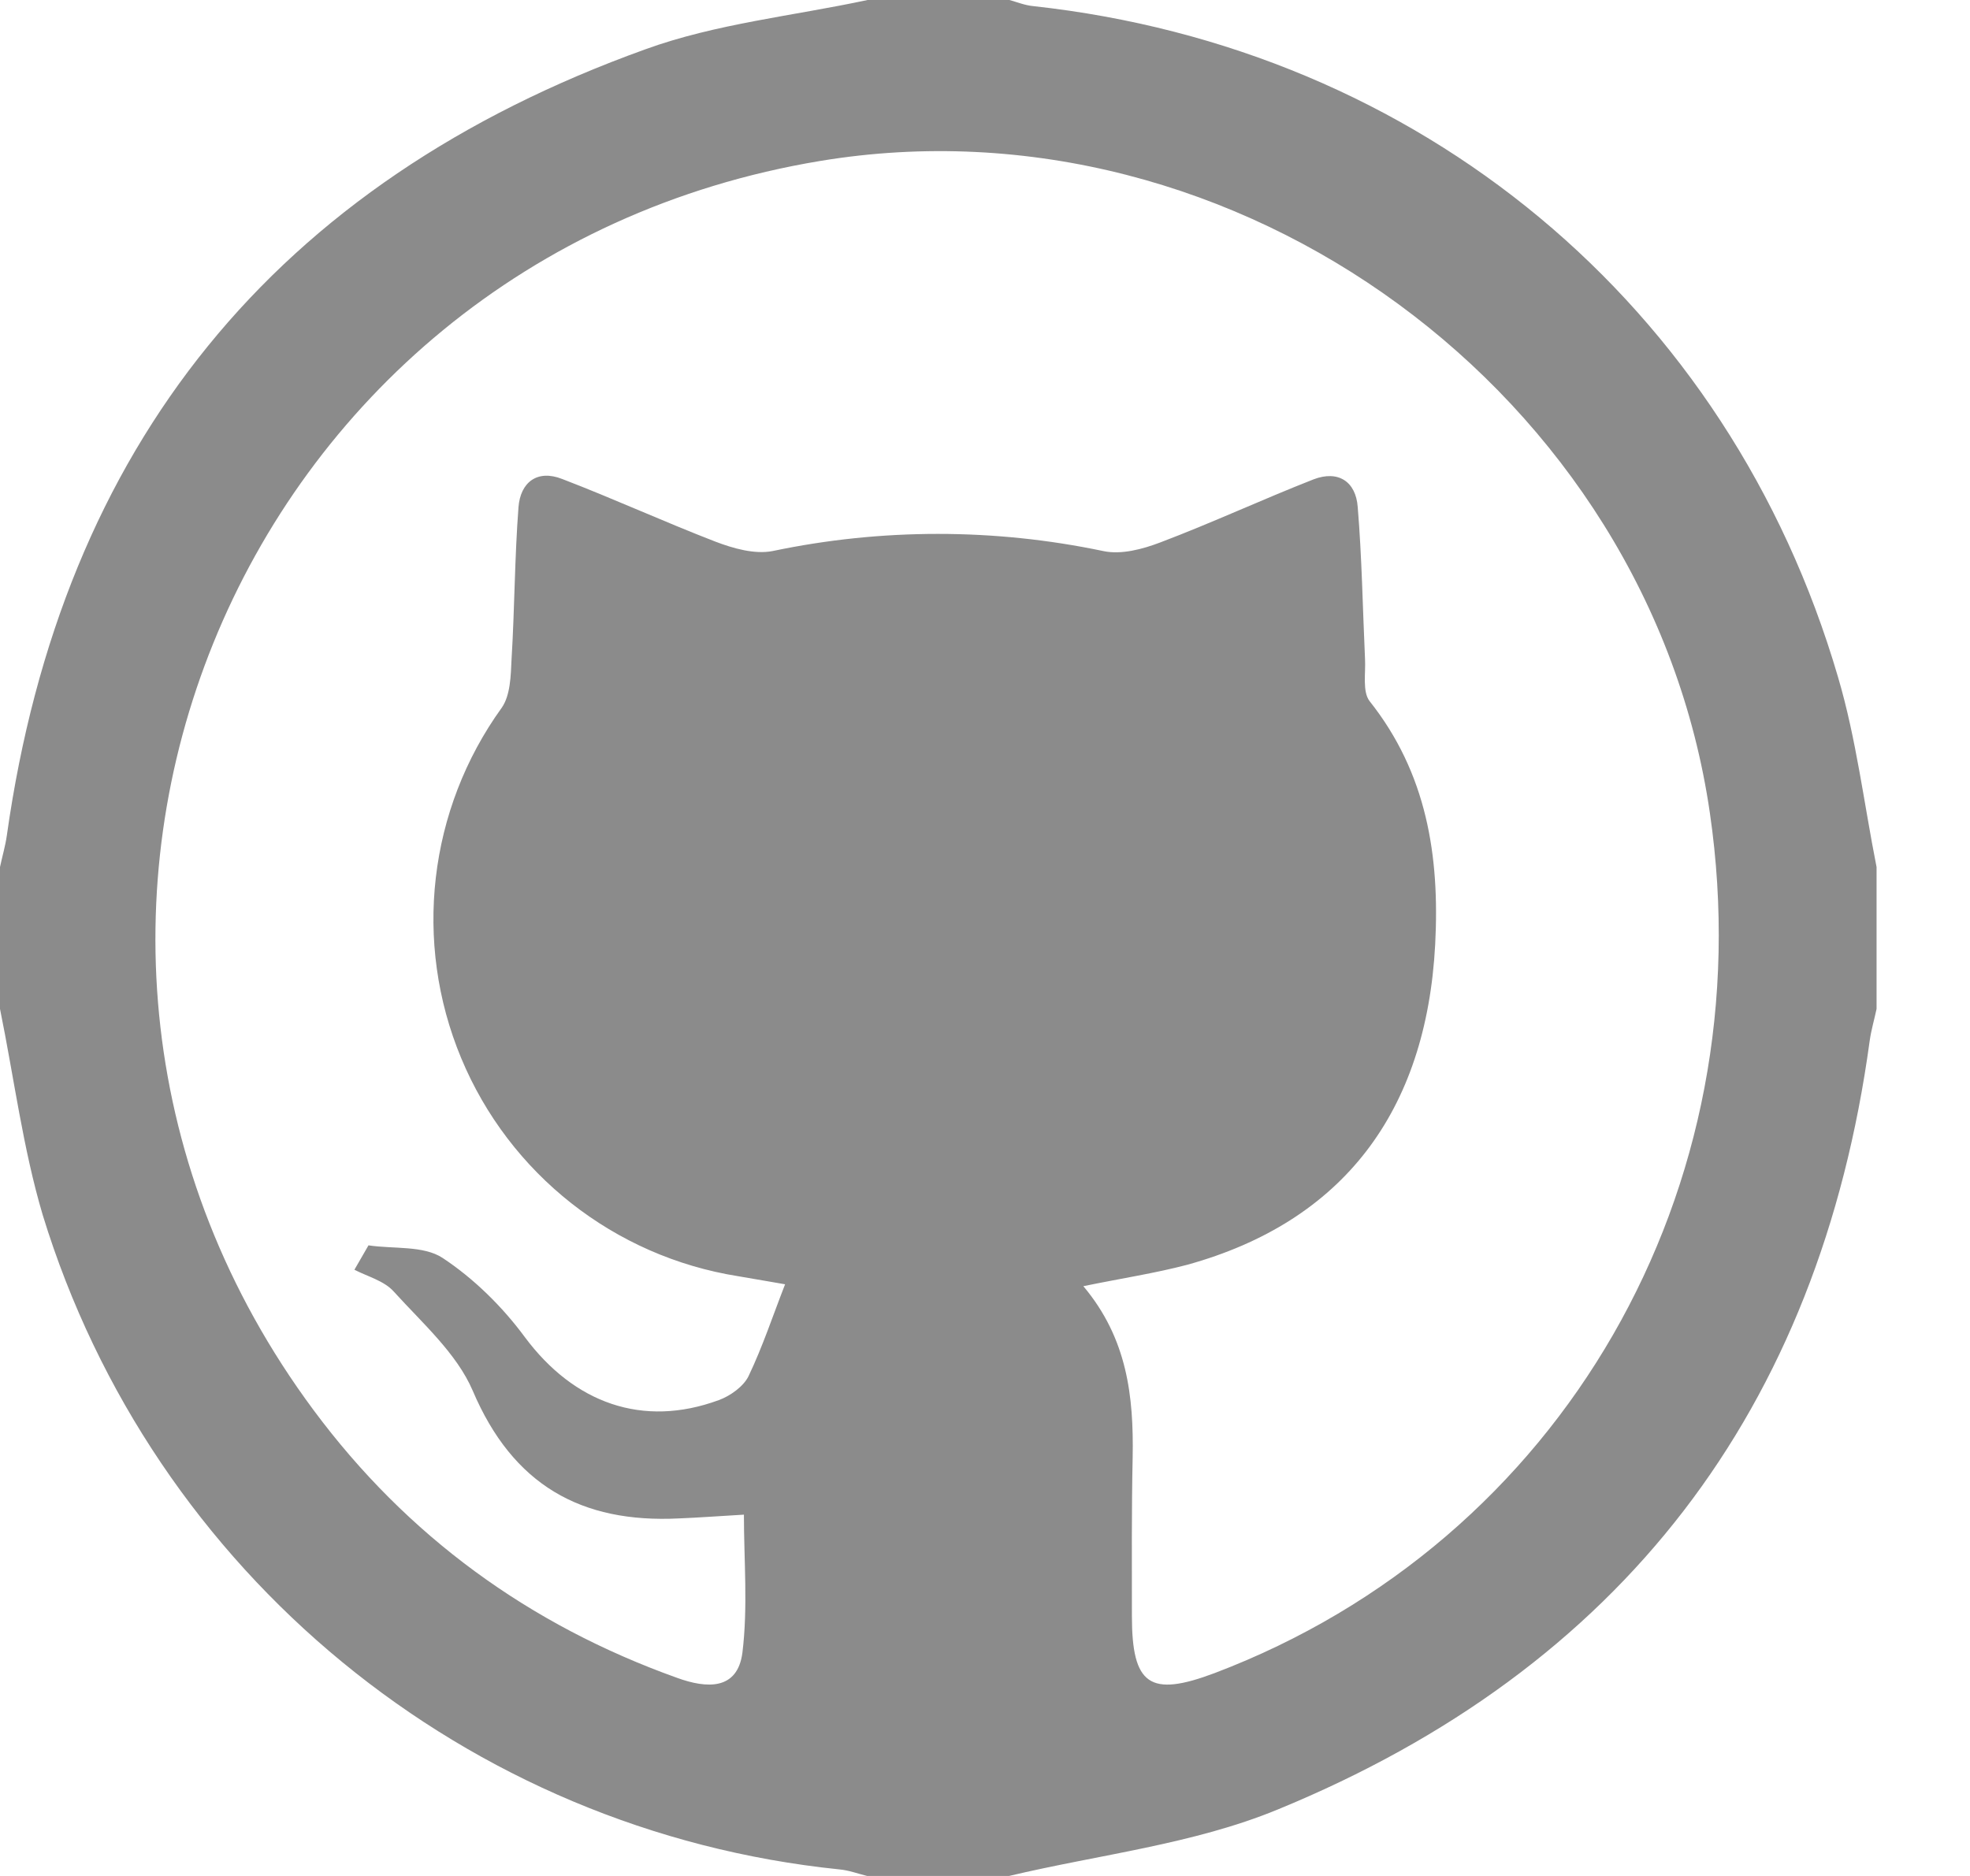
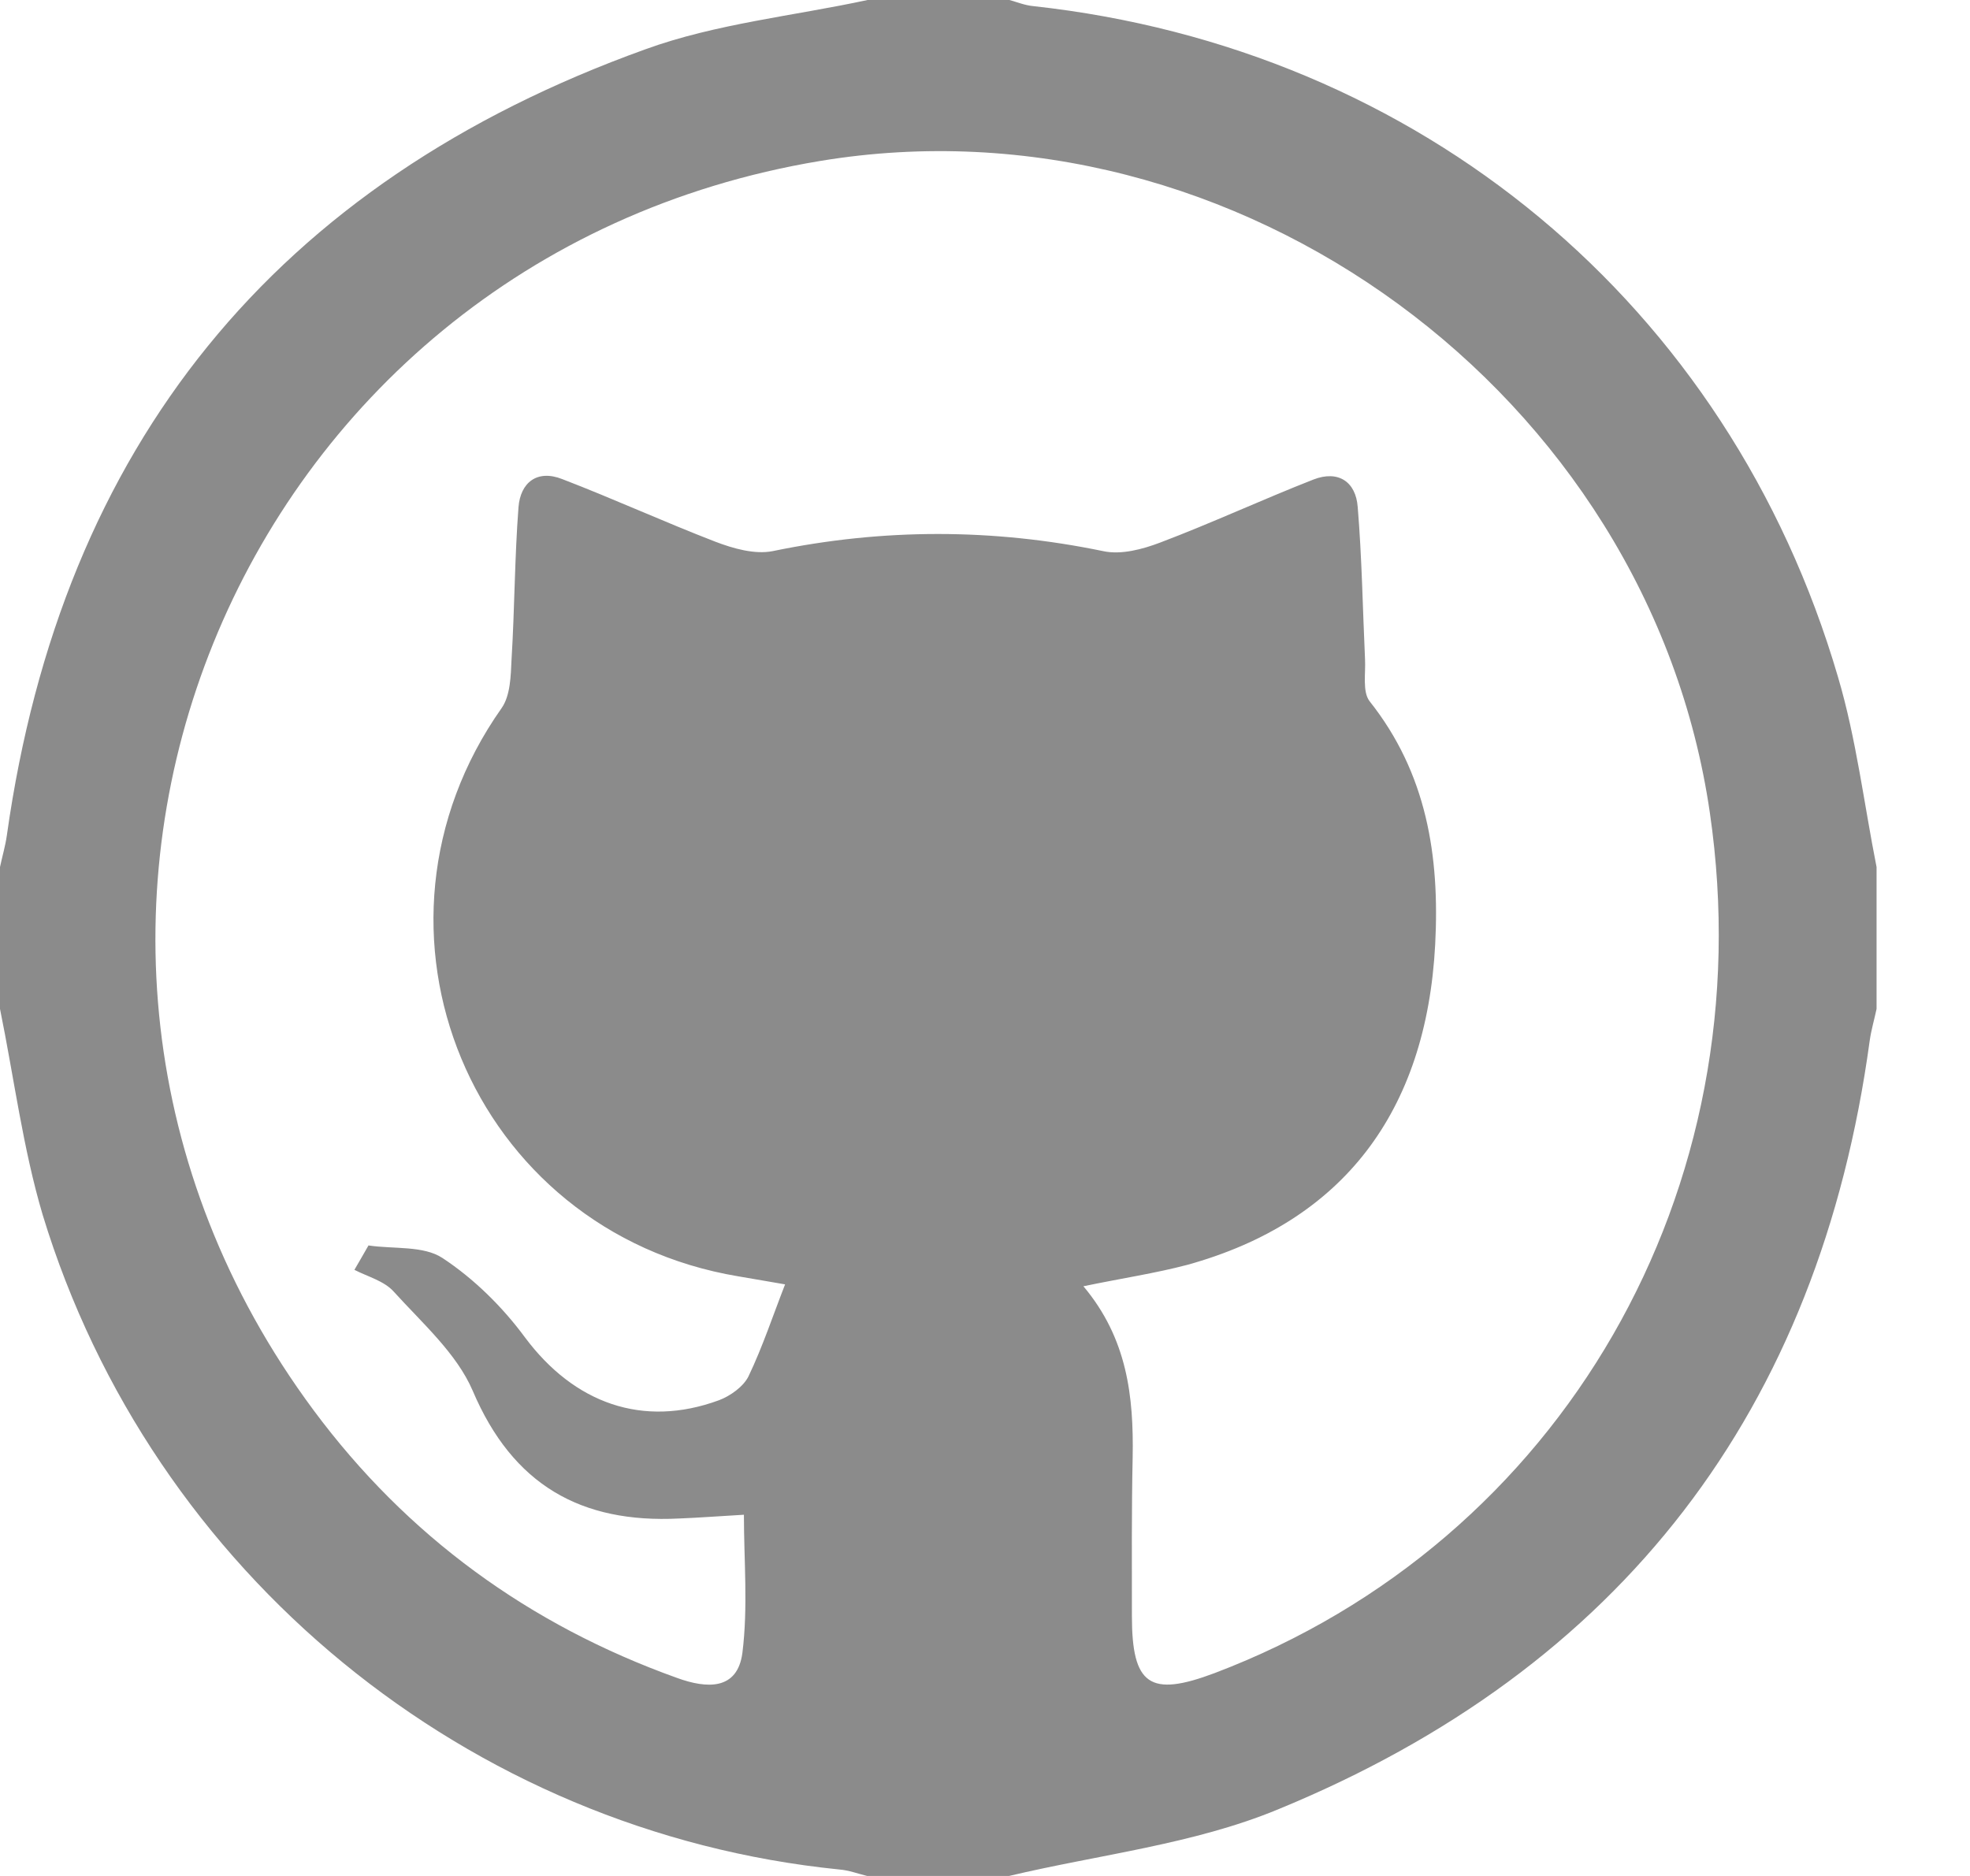
- <svg xmlns="http://www.w3.org/2000/svg" width="21" height="20" fill="none">
-   <path d="M9.248 0h1.513c.085.024.166.057.252.065 4.123.451 7.417 3.18 8.58 7.153.195.66.277 1.35.411 2.026v1.512c-.024.114-.057.224-.073.338-.537 3.94-2.648 6.694-6.312 8.198-.898.37-1.903.48-2.863.708H9.244c-.098-.024-.196-.061-.297-.07a9.945 9.945 0 01-8.492-6.978C.244 12.241.15 11.492 0 10.756V9.244c.024-.114.057-.224.073-.338C.66 4.746 2.936 1.944 6.881.525 7.633.252 8.455.17 9.248 0zm2.301 13.713c.468.557.537 1.175.525 1.826-.012.561-.008 1.126-.008 1.688 0 .74.191.87.882.61 3.701-1.404 5.864-5.157 5.279-9.17C17.58 4.204 13.18.98 8.743 1.716c-6.266 1.04-9.182 8.222-5.4 13.318.996 1.342 2.298 2.29 3.875 2.854.314.114.643.135.696-.268.06-.488.016-.988.016-1.472-.276.016-.484.032-.691.04-1.045.053-1.773-.357-2.2-1.362-.171-.398-.537-.72-.842-1.057-.102-.114-.277-.159-.419-.232l.15-.26c.269.04.586 0 .79.134.333.22.638.52.878.846.524.703 1.256.968 2.066.67.122-.044.264-.146.317-.255.15-.313.26-.647.39-.98-.15-.025-.325-.057-.5-.086a3.854 3.854 0 01-2.521-6.06c.093-.133.097-.34.105-.516.033-.54.033-1.085.074-1.622.02-.265.199-.407.467-.301.55.211 1.082.455 1.631.667.191.073.419.138.61.101a8.583 8.583 0 013.526 0c.191.041.419-.02.61-.093.549-.208 1.082-.456 1.63-.671.265-.102.452.024.472.293.045.54.053 1.081.078 1.622.008.15-.029.346.048.448.61.768.749 1.65.7 2.594-.094 1.785-.984 2.957-2.643 3.416-.342.09-.692.143-1.107.228z" fill="#8B8B8B" />
+ <svg xmlns="http://www.w3.org/2000/svg" width="21" height="20" viewBox="0 0 21 20" fill="none">
+   <path d="M9.248 0C9.752 0 10.256 0 10.761 0C10.846 0.024 10.927 0.057 11.013 0.065C15.136 0.516 18.43 3.245 19.593 7.218C19.788 7.877 19.87 8.569 20.004 9.244C20.004 9.748 20.004 10.252 20.004 10.756C19.98 10.87 19.947 10.98 19.931 11.094C19.394 15.035 17.283 17.788 13.619 19.292C12.721 19.663 11.716 19.772 10.756 20C10.252 20 9.748 20 9.244 20C9.146 19.976 9.048 19.939 8.947 19.931C4.994 19.532 1.619 16.775 0.455 12.952C0.244 12.241 0.15 11.492 0 10.756C0 10.252 0 9.748 0 9.244C0.024 9.13 0.057 9.02 0.073 8.906C0.659 4.746 2.936 1.944 6.881 0.525C7.633 0.252 8.455 0.171 9.248 0ZM11.549 13.713C12.017 14.27 12.086 14.888 12.074 15.539C12.062 16.1 12.066 16.665 12.066 17.227C12.066 17.967 12.257 18.097 12.948 17.837C16.649 16.433 18.812 12.68 18.227 8.666C17.58 4.205 13.18 0.98 8.743 1.716C2.477 2.757 -0.439 9.939 3.343 15.035C4.339 16.377 5.641 17.324 7.218 17.889C7.532 18.003 7.861 18.024 7.914 17.621C7.975 17.133 7.93 16.633 7.93 16.149C7.654 16.165 7.446 16.181 7.239 16.189C6.194 16.242 5.466 15.832 5.039 14.827C4.868 14.429 4.502 14.107 4.197 13.77C4.095 13.656 3.92 13.611 3.778 13.538C3.827 13.453 3.88 13.363 3.928 13.278C4.197 13.318 4.514 13.278 4.717 13.412C5.051 13.632 5.356 13.932 5.596 14.258C6.12 14.961 6.852 15.226 7.662 14.929C7.784 14.884 7.926 14.782 7.979 14.673C8.129 14.36 8.239 14.026 8.369 13.693C8.219 13.668 8.044 13.636 7.869 13.607C5.022 13.131 3.684 9.906 5.348 7.548C5.441 7.414 5.445 7.206 5.453 7.031C5.486 6.49 5.486 5.946 5.527 5.409C5.547 5.144 5.726 5.002 5.994 5.108C6.543 5.319 7.076 5.563 7.625 5.775C7.816 5.848 8.044 5.913 8.235 5.876C9.414 5.632 10.582 5.632 11.761 5.876C11.952 5.917 12.18 5.856 12.371 5.783C12.92 5.575 13.453 5.327 14.002 5.112C14.266 5.01 14.453 5.136 14.473 5.405C14.518 5.946 14.526 6.486 14.551 7.027C14.559 7.178 14.522 7.373 14.599 7.475C15.209 8.243 15.348 9.126 15.299 10.069C15.205 11.854 14.315 13.026 12.656 13.485C12.314 13.575 11.964 13.627 11.549 13.713Z" fill="#8B8B8B" />
</svg>
